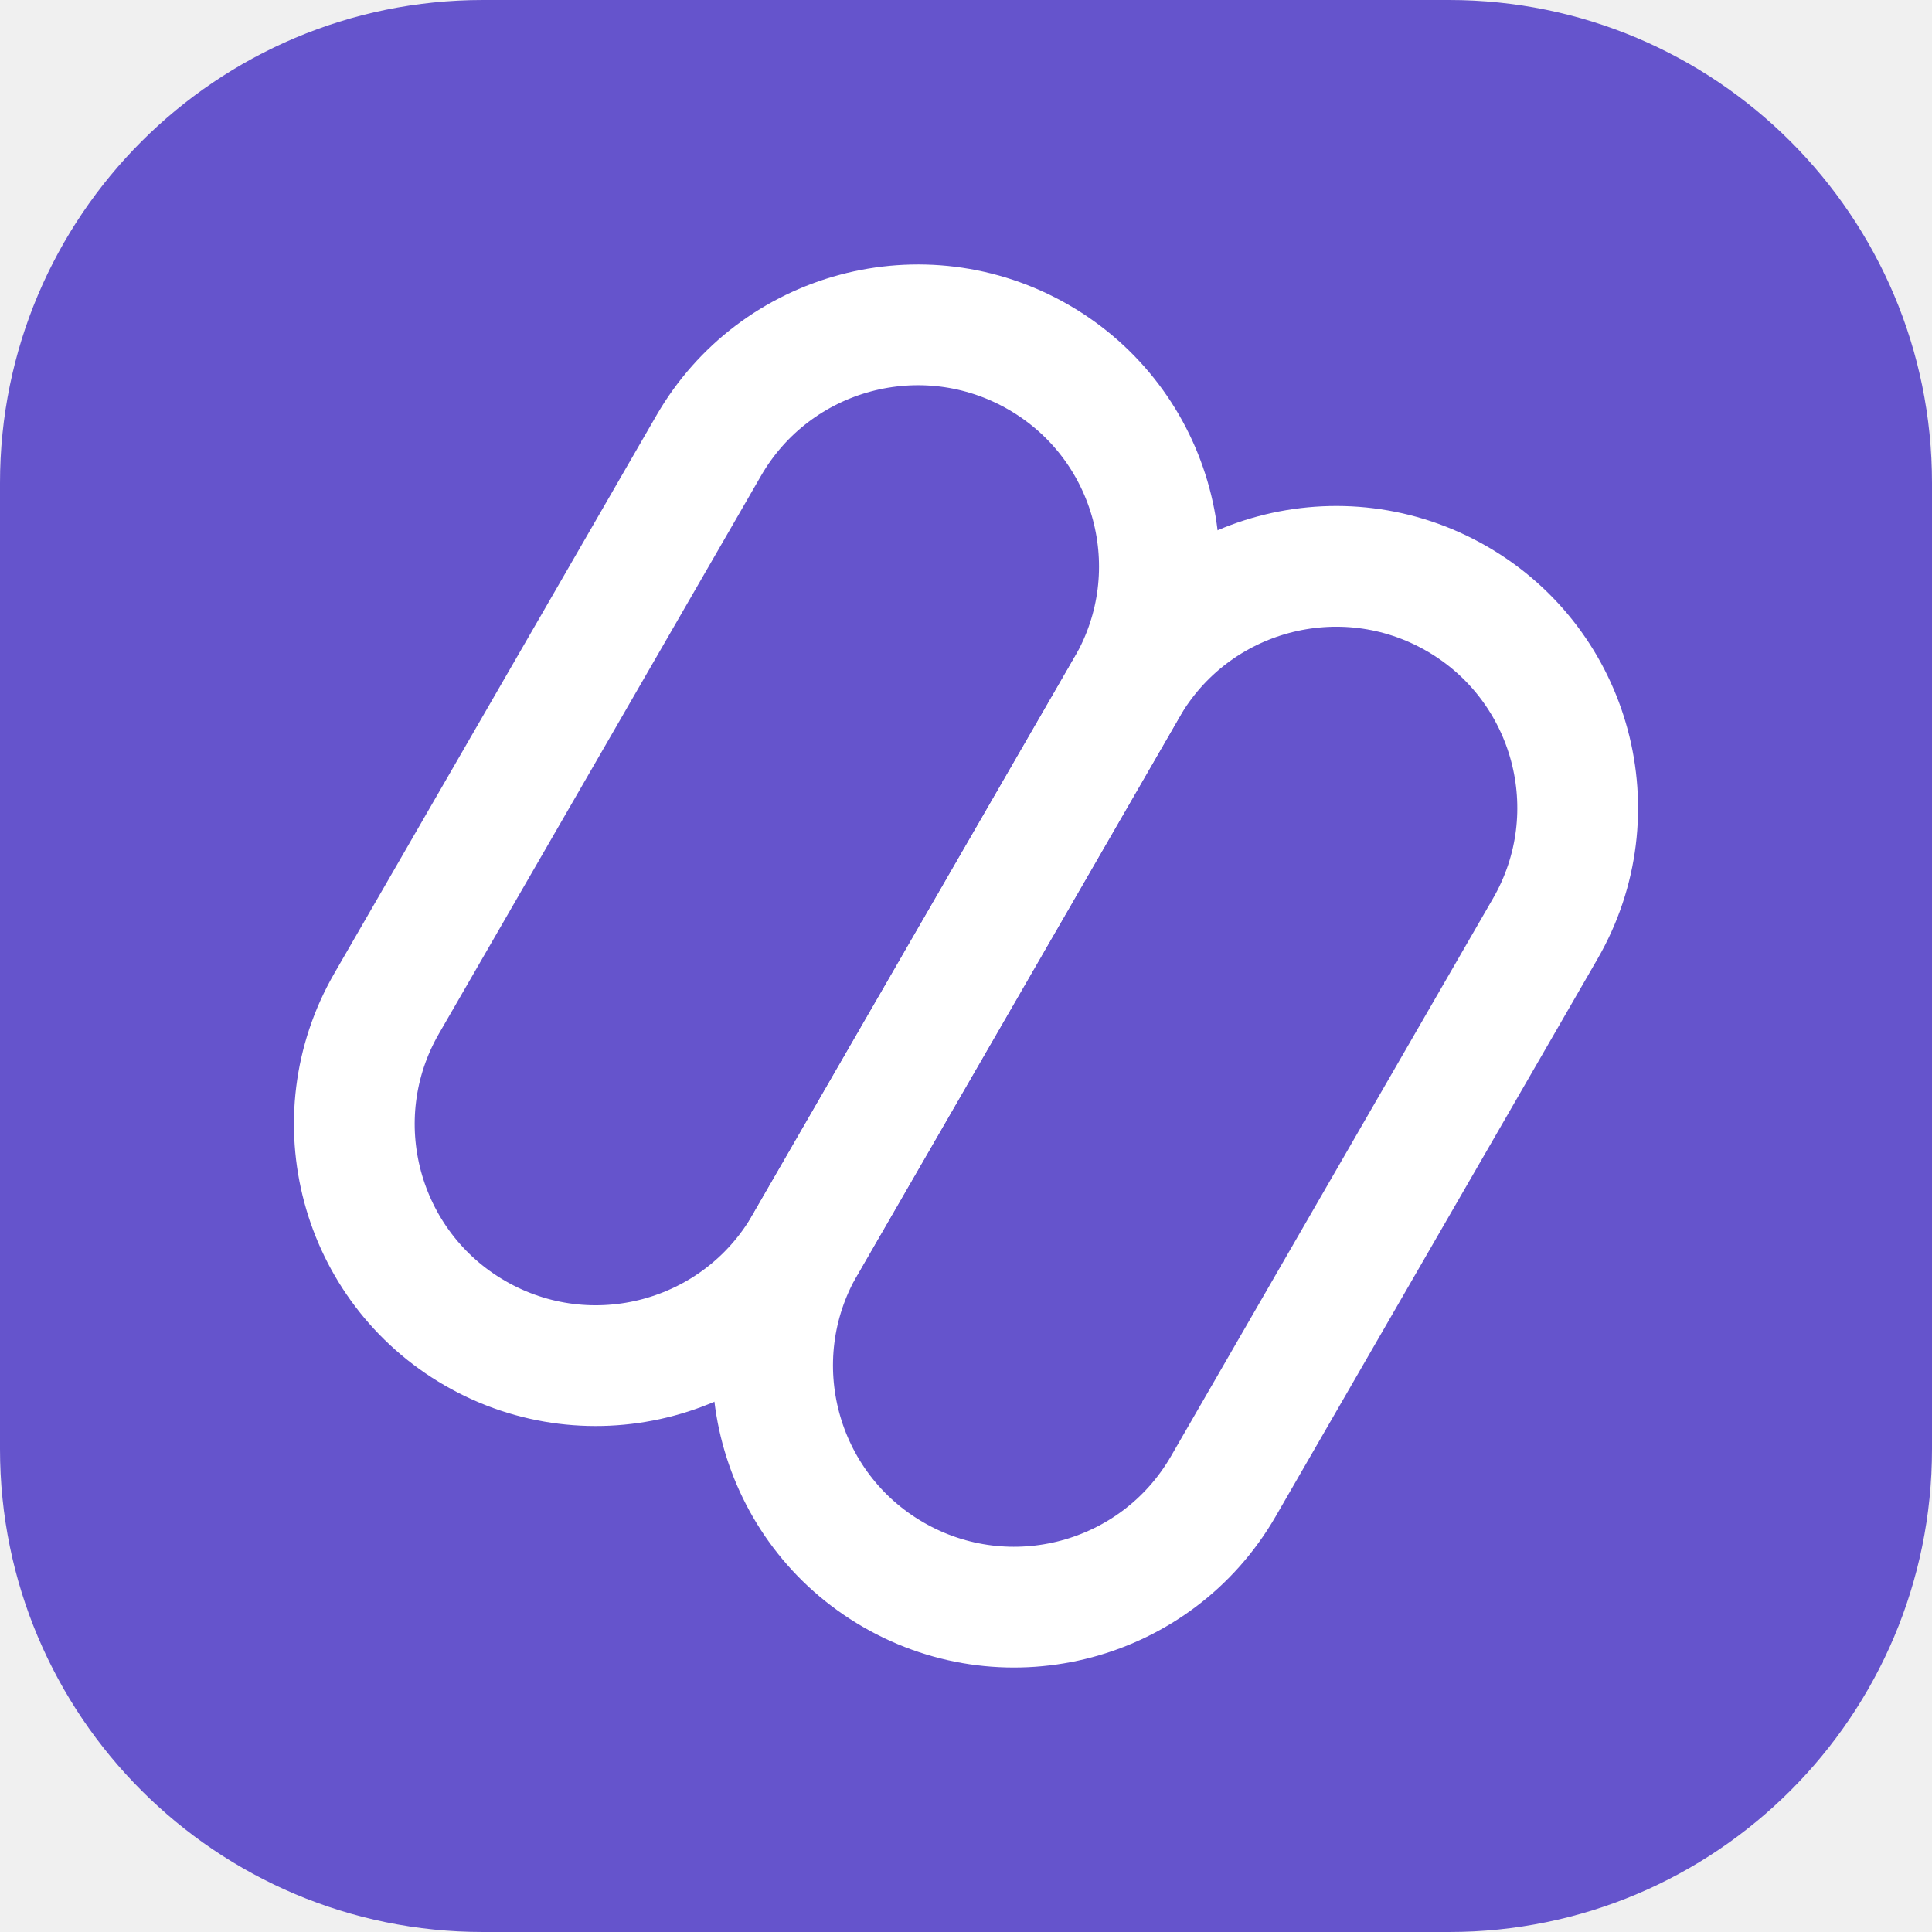
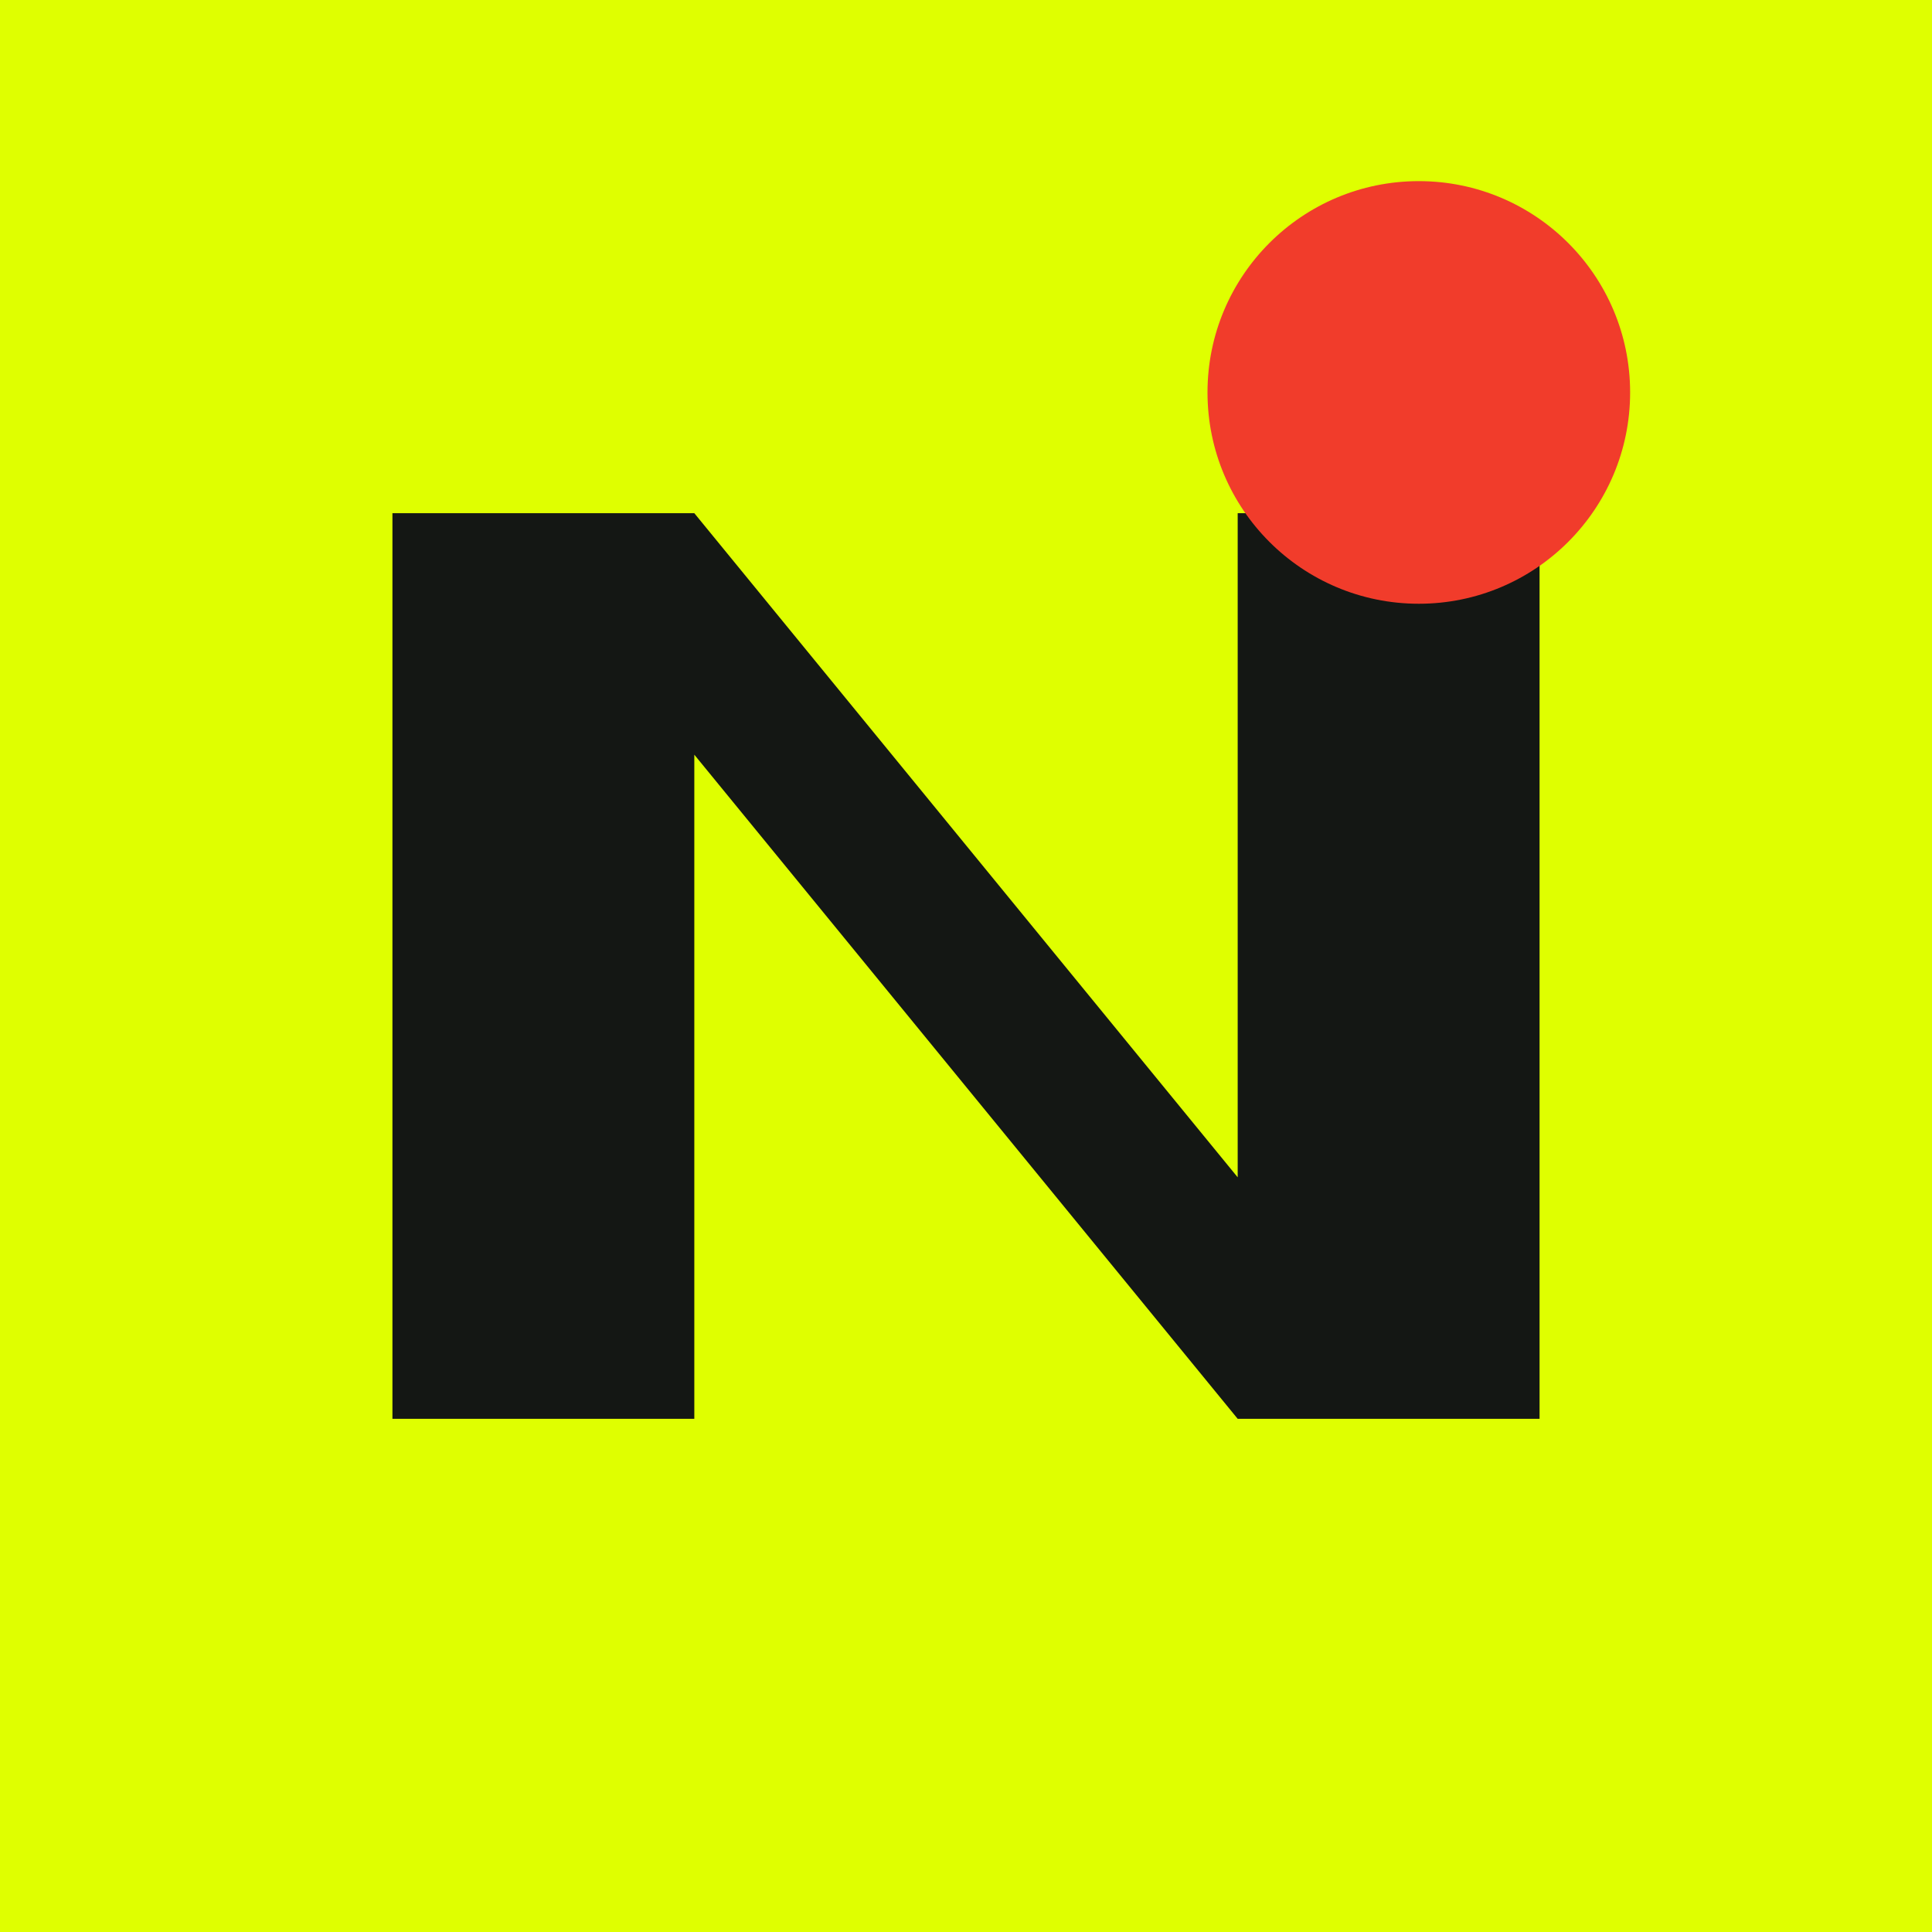
- <svg xmlns="http://www.w3.org/2000/svg" viewBox="0 0 48 48">
-   <rect width="48" height="48" rx="12" fill="#6554cc" />
-   <g fill="none" stroke="white" stroke-width="3" transform="rotate(30 24 24)">
-     <rect x="12" y="10" width="12" height="28" rx="6" />
-     <rect x="24" y="10" width="12" height="28" rx="6" />
-   </g>
+ <svg xmlns="http://www.w3.org/2000/svg" viewBox="0 0 64 64">
+   <rect width="64" height="64" fill="#dfff00" />
+   <path d="M13 47V17h10l18 22V17h10v30H41L23 25v22z" fill="#141714" />
+   <circle cx="47" cy="13" r="7" fill="#f13c2b" />
</svg>
